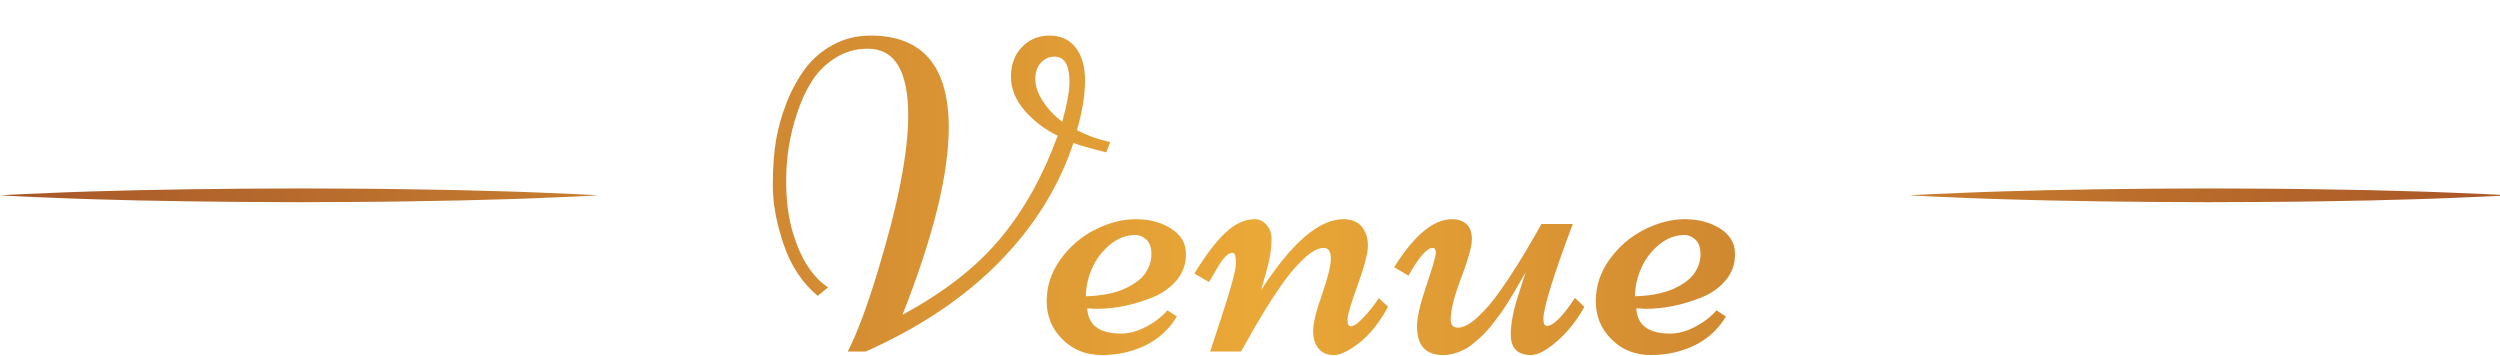
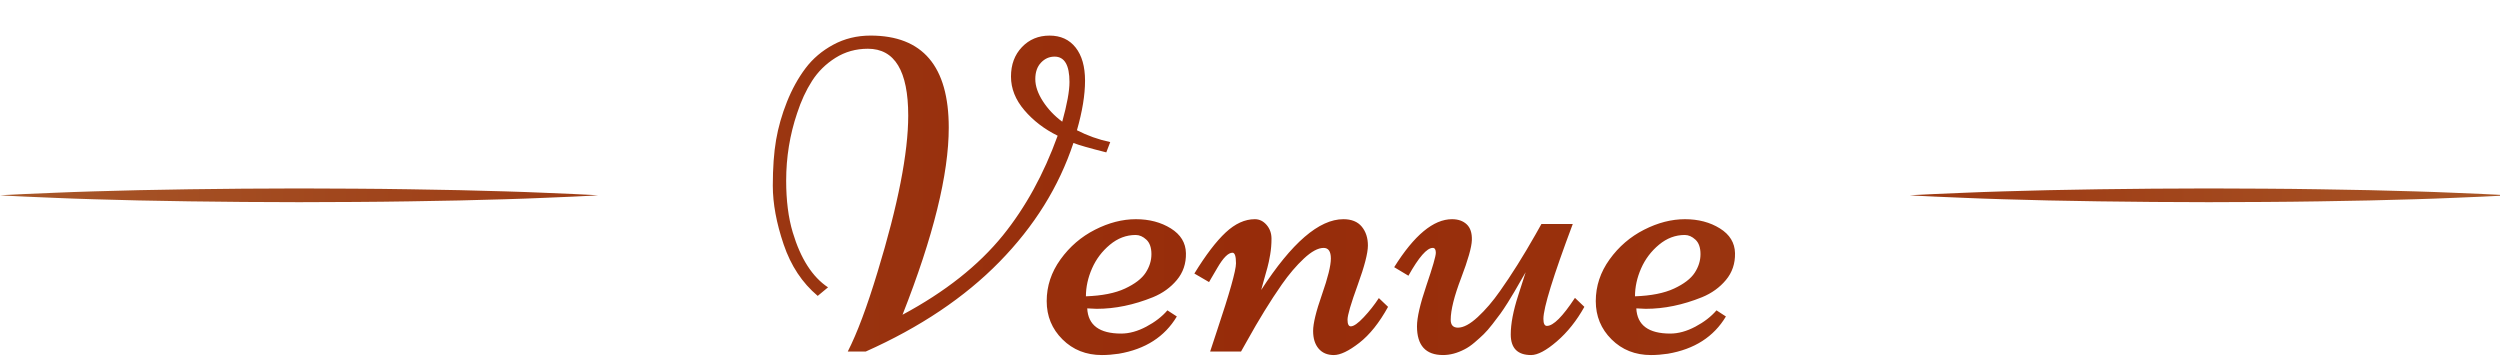
<svg xmlns="http://www.w3.org/2000/svg" version="1.1" id="Layer_1" x="0px" y="0px" width="659.342px" height="93.639px" viewBox="0 0 659.342 93.639" enable-background="new 0 0 659.342 93.639" xml:space="preserve">
-   <linearGradient id="SVGID_1_" gradientUnits="userSpaceOnUse" x1="0" y1="51.512" x2="661.408" y2="51.512">
+   <linearGradient id="SVGID_1_" gradientUnits="userSpaceOnUse" x1="-379.1" y1="310.028" x2="282.307" y2="310.028" gradientTransform="matrix(1 0 0 -1 379.1001 361.5396)">
    <stop offset="0" style="stop-color:#A75729" />
-     <stop offset="0.5" style="stop-color:#EAA837" />
+     <stop offset="0.159" style="stop-color:#A0441B" />
+     <stop offset="0.356" style="stop-color:#99320E" />
+     <stop offset="0.5" style="stop-color:#972C0A" />
+     <stop offset="0.647" style="stop-color:#99310D" />
+     <stop offset="0.82" style="stop-color:#9F3F17" />
    <stop offset="1" style="stop-color:#A85627" />
  </linearGradient>
-   <path fill="url(#SVGID_1_)" d="M229.591,9.384c13.754,0,20.63,8.09,20.63,24.271c0,12.29-4.064,28.741-12.192,49.351  c11.21-6.01,20.031-12.982,26.466-20.92c5.971-7.396,10.786-16.16,14.446-26.293c-3.506-1.733-6.434-3.977-8.783-6.731  c-2.351-2.754-3.525-5.711-3.525-8.87s0.963-5.75,2.89-7.772c1.926-2.022,4.354-3.034,7.281-3.034c2.927,0,5.22,1.05,6.877,3.149  c1.655,2.101,2.484,5.019,2.484,8.755c0,3.737-0.713,8.09-2.138,13.06c2.773,1.426,5.701,2.466,8.783,3.12l-1.04,2.717  c-4.431-1.117-7.32-1.946-8.668-2.486c-3.814,11.52-10.315,21.969-19.503,31.349c-9.188,9.383-20.948,17.27-35.279,23.664h-4.738  c2.465-4.814,5.085-11.807,7.859-20.977c5.393-17.644,8.09-31.396,8.09-41.26c0-11.749-3.545-17.624-10.633-17.624  c-3.159,0-6.01,0.8-8.552,2.397c-2.543,1.6-4.604,3.632-6.184,6.097c-1.58,2.466-2.89,5.298-3.93,8.495  c-1.927,5.701-2.89,11.635-2.89,17.798c0,5.239,0.578,9.786,1.734,13.638c2.08,6.934,5.181,11.77,9.304,14.504l-2.717,2.254  c-4.083-3.428-7.078-7.955-8.985-13.58c-1.907-5.624-2.86-10.786-2.86-15.486s0.289-8.726,0.866-12.078  c0.578-3.352,1.532-6.693,2.861-10.026c1.329-3.332,2.956-6.278,4.883-8.841c1.926-2.563,4.372-4.643,7.339-6.241  C222.733,10.184,226.009,9.384,229.591,9.384z M274.549,16.521c-1.002,1.06-1.502,2.505-1.502,4.334c0,1.83,0.664,3.776,1.993,5.837  s3.034,3.862,5.114,5.402c1.271-4.584,1.907-8.07,1.907-10.459c0-4.469-1.311-6.703-3.93-6.703  C276.745,14.932,275.551,15.461,274.549,16.521z M286.742,81.33c0.23,4.43,3.216,6.645,8.956,6.645c2.119,0,4.324-0.607,6.617-1.82  c2.291-1.213,4.15-2.648,5.576-4.305l2.484,1.617c-3.197,5.355-8.303,8.631-15.313,9.824c-1.541,0.23-3.025,0.348-4.45,0.348  c-4.16,0-7.628-1.377-10.401-4.133c-2.773-2.754-4.16-6.115-4.16-10.084c0-3.967,1.213-7.637,3.641-11.008  c2.427-3.371,5.46-5.981,9.101-7.83c3.641-1.85,7.233-2.774,10.776-2.774c3.545,0,6.617,0.81,9.219,2.428  c2.6,1.618,3.928,3.795,3.986,6.529c0.059,2.737-0.742,5.097-2.398,7.079c-1.656,1.984-3.756,3.496-6.299,4.537  c-5.047,2.041-9.996,3.063-14.851,3.063L286.742,81.33z M286.396,78.15c4.275-0.152,7.715-0.838,10.314-2.051s4.41-2.6,5.432-4.16  c1.02-1.561,1.531-3.198,1.531-4.913c0-1.713-0.443-2.984-1.328-3.813c-0.887-0.828-1.83-1.242-2.832-1.242  c-2.467,0-4.73,0.857-6.79,2.571c-2.062,1.715-3.632,3.795-4.71,6.241C286.935,73.23,286.396,75.686,286.396,78.15z M332.624,76.475  c8.051-12.442,15.273-18.665,21.67-18.665c2.156,0,3.775,0.656,4.854,1.965c1.078,1.311,1.619,2.968,1.619,4.97  c0,2.004-0.896,5.471-2.688,10.402s-2.688,7.984-2.688,9.158c0,1.176,0.289,1.764,0.867,1.764c0.77,0,1.906-0.799,3.408-2.398  c1.504-1.598,2.832-3.283,3.988-5.057l2.428,2.313c-2.313,4.199-4.846,7.367-7.6,9.506c-2.756,2.137-4.99,3.207-6.703,3.207  c-1.715,0-3.055-0.57-4.016-1.705c-0.965-1.137-1.445-2.688-1.445-4.652s0.779-5.172,2.34-9.621s2.34-7.607,2.34-9.478  c0-1.868-0.635-2.803-1.906-2.803c-1.465,0-3.197,0.935-5.201,2.803c-2.004,1.87-3.949,4.151-5.836,6.849  c-3.006,4.314-6.068,9.283-9.187,14.908l-1.561,2.773h-8.148l1.791-5.432c3.352-10.016,5.027-15.957,5.027-17.826  s-0.309-2.804-0.925-2.804c-1.117,0-2.446,1.329-3.987,3.987c-0.347,0.617-0.635,1.107-0.866,1.475  c-0.231,0.365-0.491,0.809-0.78,1.328s-0.473,0.838-0.549,0.953l-3.872-2.254c3.005-4.892,5.759-8.503,8.264-10.835  c2.504-2.33,5.065-3.496,7.687-3.496c1.192,0,2.224,0.502,3.091,1.503c0.867,1.002,1.299,2.216,1.299,3.641  c0,1.426-0.115,2.822-0.346,4.189s-0.473,2.506-0.723,3.41s-0.578,2.07-0.982,3.496S332.661,76.283,332.624,76.475z M414.796,59.081  c-5.162,13.753-7.742,22.095-7.742,25.022c0,1.232,0.307,1.85,0.924,1.85c1.695,0,4.16-2.465,7.396-7.398l2.484,2.371  c-2.041,3.66-4.459,6.693-7.252,9.1c-2.793,2.408-5.057,3.613-6.789,3.613c-3.584,0-5.375-1.811-5.375-5.434  c0-2.811,0.654-6.24,1.965-10.285s1.965-6.086,1.965-6.125c-0.193,0.346-0.654,1.146-1.387,2.398s-1.271,2.186-1.617,2.803  c-0.348,0.615-0.916,1.551-1.705,2.803c-0.791,1.252-1.445,2.234-1.965,2.947s-1.213,1.627-2.08,2.744s-1.639,2.004-2.313,2.658  c-0.674,0.656-1.473,1.377-2.398,2.166c-0.924,0.791-1.811,1.398-2.658,1.82c-1.926,1.002-3.813,1.504-5.662,1.504  c-4.586,0-6.877-2.523-6.877-7.57c0-2.313,0.828-5.904,2.484-10.777s2.486-7.744,2.486-8.611c0-0.866-0.271-1.3-0.811-1.3  c-1.541,0-3.678,2.447-6.414,7.339l-3.756-2.254c5.277-8.437,10.363-12.655,15.256-12.655c1.617,0,2.908,0.454,3.871,1.358  c0.963,0.905,1.416,2.293,1.359,4.161c-0.059,1.868-1.004,5.2-2.832,9.997c-1.83,4.797-2.746,8.465-2.746,11.008  c0,1.387,0.637,2.08,1.908,2.08c1.463,0,3.207-0.934,5.229-2.803c2.023-1.867,3.979-4.15,5.865-6.848  c3.006-4.236,6.127-9.207,9.363-14.908l1.559-2.774H414.796z M431.554,81.33c0.232,4.43,3.217,6.645,8.957,6.645  c2.119,0,4.324-0.607,6.617-1.82c2.291-1.213,4.15-2.648,5.576-4.305l2.484,1.617c-3.197,5.355-8.303,8.631-15.313,9.824  c-1.541,0.23-3.025,0.348-4.449,0.348c-4.162,0-7.629-1.377-10.402-4.133c-2.773-2.754-4.16-6.115-4.16-10.084  c0-3.967,1.213-7.637,3.641-11.008c2.426-3.371,5.461-5.981,9.102-7.83c3.641-1.85,7.232-2.774,10.775-2.774  c3.545,0,6.617,0.81,9.219,2.428c2.6,1.618,3.928,3.795,3.986,6.529c0.059,2.737-0.742,5.097-2.398,7.079  c-1.656,1.984-3.756,3.496-6.299,4.537c-5.047,2.041-9.996,3.063-14.852,3.063L431.554,81.33z M431.208,78.15  c4.275-0.152,7.715-0.838,10.314-2.051s4.41-2.6,5.432-4.16c1.02-1.561,1.531-3.198,1.531-4.913c0-1.713-0.443-2.984-1.328-3.813  c-0.887-0.828-1.83-1.242-2.832-1.242c-2.467,0-4.73,0.857-6.791,2.571c-2.061,1.715-3.631,3.795-4.709,6.241  C431.747,73.23,431.208,75.686,431.208,78.15z M503.664,51.512c0,0,2.465-0.159,6.777-0.351c4.314-0.156,10.476-0.481,17.871-0.686  c7.394-0.233,16.02-0.428,25.263-0.556c4.621-0.052,9.397-0.104,14.25-0.157c4.853-0.02,9.781-0.041,14.711-0.063  c4.93,0.02,9.858,0.041,14.712,0.061c4.852,0.002,9.627,0.107,14.248,0.154c9.243,0.127,17.871,0.322,25.265,0.556  c7.395,0.202,13.557,0.532,17.869,0.688c4.313,0.191,6.778,0.353,6.778,0.353s-2.465,0.161-6.778,0.353  c-4.313,0.156-10.475,0.486-17.869,0.688c-7.394,0.233-16.021,0.429-25.265,0.556c-4.621,0.047-9.396,0.152-14.248,0.154  c-4.854,0.02-9.782,0.041-14.712,0.061c-4.93-0.021-9.858-0.043-14.711-0.063c-4.853-0.053-9.629-0.105-14.25-0.157  c-9.243-0.128-17.869-0.322-25.263-0.556c-7.396-0.204-13.557-0.529-17.871-0.686C506.129,51.671,503.664,51.512,503.664,51.512z   M0,51.512c0,0,2.465-0.159,6.777-0.351c4.314-0.156,10.476-0.481,17.871-0.686c7.394-0.233,16.02-0.428,25.263-0.556  c4.621-0.052,9.397-0.104,14.25-0.157c4.853-0.02,9.781-0.041,14.711-0.063c4.93,0.02,9.858,0.041,14.712,0.061  c4.852,0.002,9.627,0.107,14.248,0.154c9.243,0.127,17.871,0.322,25.265,0.556c7.395,0.202,13.557,0.532,17.869,0.688  c4.313,0.191,6.778,0.353,6.778,0.353s-2.465,0.161-6.778,0.353c-4.313,0.156-10.475,0.486-17.869,0.688  c-7.394,0.233-16.021,0.429-25.265,0.556c-4.621,0.047-9.396,0.152-14.248,0.154c-4.854,0.02-9.782,0.041-14.712,0.061  c-4.93-0.021-9.858-0.043-14.711-0.063c-4.853-0.053-9.629-0.105-14.25-0.157c-9.243-0.128-17.869-0.322-25.263-0.556  c-7.396-0.204-13.557-0.529-17.871-0.686C2.465,51.671,0,51.512,0,51.512z" />
+   <path fill="url(#SVGID_1_)" d="M229.591,9.384c13.754,0,20.63,8.09,20.63,24.271c0,12.29-4.064,28.741-12.192,49.352  c11.21-6.01,20.031-12.982,26.467-20.92c5.971-7.396,10.785-16.16,14.445-26.293c-3.506-1.733-6.434-3.978-8.782-6.731  c-2.352-2.754-3.525-5.711-3.525-8.87c0-3.158,0.963-5.75,2.89-7.771c1.927-2.022,4.354-3.034,7.281-3.034s5.22,1.05,6.877,3.149  c1.655,2.101,2.484,5.019,2.484,8.755s-0.713,8.09-2.139,13.06c2.773,1.426,5.701,2.466,8.783,3.12l-1.04,2.717  c-4.431-1.117-7.319-1.945-8.668-2.485c-3.813,11.52-10.314,21.969-19.503,31.349c-9.188,9.383-20.948,17.27-35.279,23.664h-4.737  c2.465-4.814,5.085-11.808,7.858-20.978c5.394-17.644,8.091-31.396,8.091-41.26c0-11.749-3.546-17.624-10.634-17.624  c-3.158,0-6.01,0.8-8.552,2.397c-2.543,1.6-4.604,3.632-6.184,6.097c-1.58,2.466-2.891,5.298-3.931,8.495  c-1.927,5.701-2.89,11.635-2.89,17.798c0,5.239,0.578,9.786,1.734,13.638c2.08,6.935,5.181,11.771,9.304,14.504l-2.717,2.255  c-4.083-3.429-7.078-7.955-8.985-13.58c-1.907-5.624-2.86-10.786-2.86-15.486s0.289-8.726,0.866-12.078  c0.578-3.352,1.532-6.693,2.861-10.025s2.956-6.278,4.883-8.842c1.926-2.563,4.372-4.643,7.339-6.24  C222.733,10.184,226.009,9.384,229.591,9.384z M274.549,16.521c-1.002,1.061-1.502,2.505-1.502,4.334  c0,1.83,0.664,3.776,1.993,5.837c1.329,2.062,3.033,3.862,5.113,5.402c1.271-4.584,1.907-8.07,1.907-10.459  c0-4.469-1.311-6.703-3.93-6.703C276.745,14.932,275.551,15.461,274.549,16.521z M286.742,81.33c0.229,4.43,3.216,6.645,8.955,6.645  c2.119,0,4.324-0.606,6.617-1.82c2.291-1.213,4.15-2.647,5.576-4.305l2.484,1.617c-3.197,5.354-8.304,8.631-15.313,9.824  c-1.541,0.229-3.024,0.348-4.45,0.348c-4.159,0-7.628-1.377-10.4-4.133c-2.773-2.754-4.16-6.115-4.16-10.084  c0-3.967,1.213-7.637,3.641-11.008s5.46-5.981,9.102-7.83c3.641-1.851,7.232-2.774,10.775-2.774c3.545,0,6.617,0.811,9.22,2.428  c2.6,1.618,3.928,3.795,3.985,6.529c0.06,2.737-0.742,5.097-2.397,7.079c-1.656,1.984-3.756,3.496-6.299,4.537  c-5.048,2.041-9.996,3.063-14.852,3.063L286.742,81.33z M286.396,78.15c4.275-0.151,7.715-0.838,10.314-2.051  c2.599-1.213,4.41-2.6,5.432-4.16c1.021-1.561,1.531-3.198,1.531-4.913c0-1.713-0.443-2.983-1.328-3.813  c-0.887-0.828-1.83-1.242-2.832-1.242c-2.467,0-4.73,0.857-6.79,2.571c-2.062,1.715-3.632,3.795-4.71,6.24  C286.935,73.23,286.396,75.686,286.396,78.15z M332.624,76.475c8.051-12.441,15.272-18.665,21.67-18.665  c2.156,0,3.774,0.656,4.854,1.965c1.078,1.312,1.619,2.969,1.619,4.971c0,2.004-0.896,5.471-2.688,10.401  c-1.792,4.932-2.688,7.984-2.688,9.158c0,1.176,0.289,1.764,0.867,1.764c0.77,0,1.906-0.799,3.408-2.397  c1.504-1.599,2.832-3.283,3.987-5.058l2.429,2.313c-2.313,4.199-4.847,7.367-7.601,9.506c-2.756,2.137-4.989,3.207-6.703,3.207  c-1.715,0-3.055-0.57-4.016-1.705c-0.965-1.137-1.445-2.688-1.445-4.652c0-1.964,0.779-5.172,2.341-9.62  c1.561-4.449,2.34-7.607,2.34-9.479c0-1.868-0.636-2.803-1.906-2.803c-1.465,0-3.197,0.935-5.201,2.803  c-2.004,1.87-3.949,4.151-5.836,6.849c-3.006,4.314-6.068,9.283-9.187,14.908l-1.562,2.773h-8.147l1.79-5.433  c3.353-10.016,5.027-15.956,5.027-17.825s-0.309-2.805-0.925-2.805c-1.117,0-2.446,1.329-3.987,3.987  c-0.347,0.617-0.635,1.107-0.866,1.475c-0.23,0.365-0.49,0.81-0.779,1.328c-0.289,0.52-0.474,0.838-0.549,0.953l-3.872-2.254  c3.005-4.892,5.759-8.503,8.264-10.835c2.504-2.33,5.065-3.496,7.687-3.496c1.192,0,2.225,0.502,3.092,1.503  c0.866,1.002,1.299,2.216,1.299,3.642s-0.115,2.821-0.346,4.188c-0.231,1.367-0.474,2.506-0.724,3.41s-0.578,2.07-0.981,3.496  C332.884,75.475,332.661,76.283,332.624,76.475z M414.796,59.081c-5.162,13.753-7.742,22.095-7.742,25.021  c0,1.232,0.307,1.851,0.924,1.851c1.695,0,4.16-2.466,7.396-7.398l2.483,2.371c-2.041,3.66-4.459,6.693-7.252,9.1  c-2.793,2.408-5.057,3.613-6.789,3.613c-3.584,0-5.375-1.811-5.375-5.434c0-2.812,0.654-6.24,1.965-10.285  c1.312-4.045,1.966-6.086,1.966-6.125c-0.193,0.346-0.654,1.146-1.388,2.397c-0.732,1.252-1.271,2.187-1.616,2.804  c-0.349,0.614-0.916,1.551-1.705,2.803c-0.791,1.252-1.445,2.234-1.966,2.947c-0.52,0.713-1.213,1.627-2.079,2.743  c-0.867,1.117-1.64,2.005-2.313,2.658c-0.674,0.656-1.473,1.377-2.398,2.166c-0.924,0.791-1.811,1.398-2.657,1.82  c-1.927,1.002-3.813,1.504-5.662,1.504c-4.586,0-6.877-2.523-6.877-7.57c0-2.313,0.828-5.903,2.483-10.776  c1.656-4.873,2.486-7.744,2.486-8.611c0-0.866-0.271-1.3-0.811-1.3c-1.541,0-3.679,2.447-6.414,7.339l-3.757-2.254  c5.277-8.438,10.363-12.655,15.257-12.655c1.616,0,2.907,0.454,3.871,1.358c0.963,0.904,1.416,2.293,1.358,4.161  c-0.059,1.867-1.004,5.199-2.832,9.997c-1.83,4.797-2.746,8.465-2.746,11.008c0,1.387,0.638,2.08,1.908,2.08  c1.463,0,3.207-0.935,5.229-2.804c2.022-1.866,3.979-4.149,5.864-6.848c3.006-4.236,6.127-9.207,9.363-14.908l1.559-2.773H414.796z   M431.554,81.33c0.231,4.43,3.217,6.645,8.957,6.645c2.119,0,4.324-0.606,6.617-1.82c2.291-1.213,4.149-2.647,5.575-4.305  l2.484,1.617c-3.197,5.354-8.303,8.631-15.313,9.824c-1.541,0.229-3.024,0.348-4.448,0.348c-4.162,0-7.629-1.377-10.402-4.133  c-2.772-2.754-4.16-6.115-4.16-10.084c0-3.967,1.213-7.637,3.642-11.008c2.426-3.371,5.461-5.981,9.102-7.83  c3.641-1.851,7.232-2.774,10.775-2.774c3.545,0,6.616,0.811,9.219,2.428c2.6,1.618,3.928,3.795,3.986,6.529  c0.059,2.737-0.742,5.097-2.398,7.079c-1.656,1.984-3.756,3.496-6.299,4.537c-5.047,2.041-9.996,3.063-14.853,3.063L431.554,81.33z   M431.208,78.15c4.274-0.151,7.715-0.838,10.313-2.051s4.41-2.6,5.432-4.16c1.021-1.561,1.531-3.198,1.531-4.913  c0-1.713-0.442-2.983-1.328-3.813c-0.887-0.828-1.83-1.242-2.832-1.242c-2.467,0-4.729,0.857-6.791,2.571  c-2.061,1.715-3.631,3.795-4.709,6.24C431.746,73.23,431.208,75.686,431.208,78.15z M503.663,51.512c0,0,2.466-0.159,6.777-0.351  c4.314-0.156,10.477-0.481,17.871-0.687c7.394-0.232,16.02-0.428,25.263-0.556c4.621-0.052,9.397-0.104,14.25-0.157  c4.854-0.02,9.781-0.041,14.711-0.063c4.931,0.021,9.858,0.041,14.712,0.062c4.853,0.002,9.627,0.107,14.248,0.154  c9.243,0.127,17.871,0.321,25.266,0.556c7.395,0.202,13.557,0.532,17.869,0.688c4.313,0.19,6.777,0.353,6.777,0.353  s-2.465,0.161-6.777,0.353c-4.313,0.156-10.476,0.486-17.869,0.688c-7.395,0.233-16.021,0.429-25.266,0.556  c-4.621,0.047-9.396,0.152-14.248,0.154c-4.854,0.02-9.781,0.041-14.712,0.061c-4.93-0.021-9.857-0.043-14.711-0.063  c-4.853-0.053-9.629-0.105-14.25-0.157c-9.243-0.128-17.869-0.322-25.263-0.556c-7.396-0.204-13.557-0.529-17.871-0.687  C506.129,51.671,503.663,51.512,503.663,51.512z M0,51.512c0,0,2.465-0.159,6.776-0.351c4.314-0.156,10.477-0.481,17.871-0.687  c7.395-0.232,16.021-0.428,25.264-0.556c4.621-0.052,9.396-0.104,14.25-0.157c4.853-0.02,9.78-0.041,14.711-0.063  c4.93,0.021,9.857,0.041,14.712,0.062c4.852,0.002,9.627,0.107,14.248,0.154c9.243,0.127,17.871,0.321,25.265,0.556  c7.396,0.202,13.557,0.532,17.869,0.688c4.313,0.19,6.778,0.353,6.778,0.353s-2.466,0.161-6.778,0.353  c-4.313,0.156-10.476,0.486-17.869,0.688c-7.394,0.233-16.021,0.429-25.265,0.556c-4.621,0.047-9.396,0.152-14.248,0.154  c-4.854,0.02-9.782,0.041-14.712,0.061c-4.931-0.021-9.858-0.043-14.711-0.063c-4.854-0.053-9.629-0.105-14.25-0.157  c-9.243-0.128-17.869-0.322-25.264-0.556c-7.396-0.204-13.557-0.529-17.871-0.687C2.465,51.671,0,51.512,0,51.512z" />
</svg>
